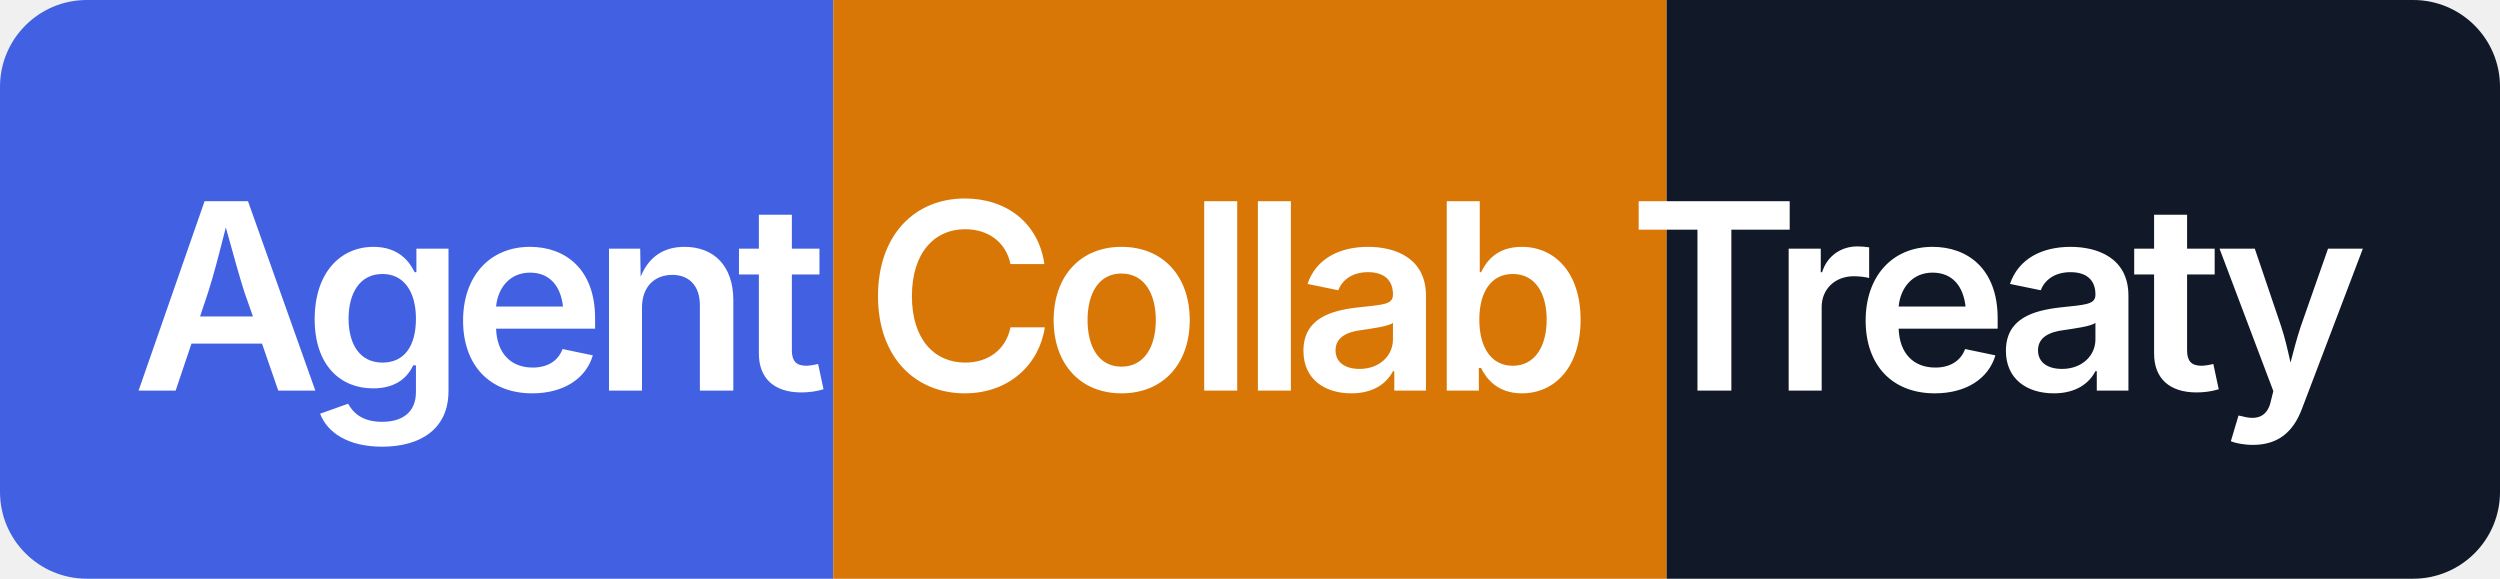
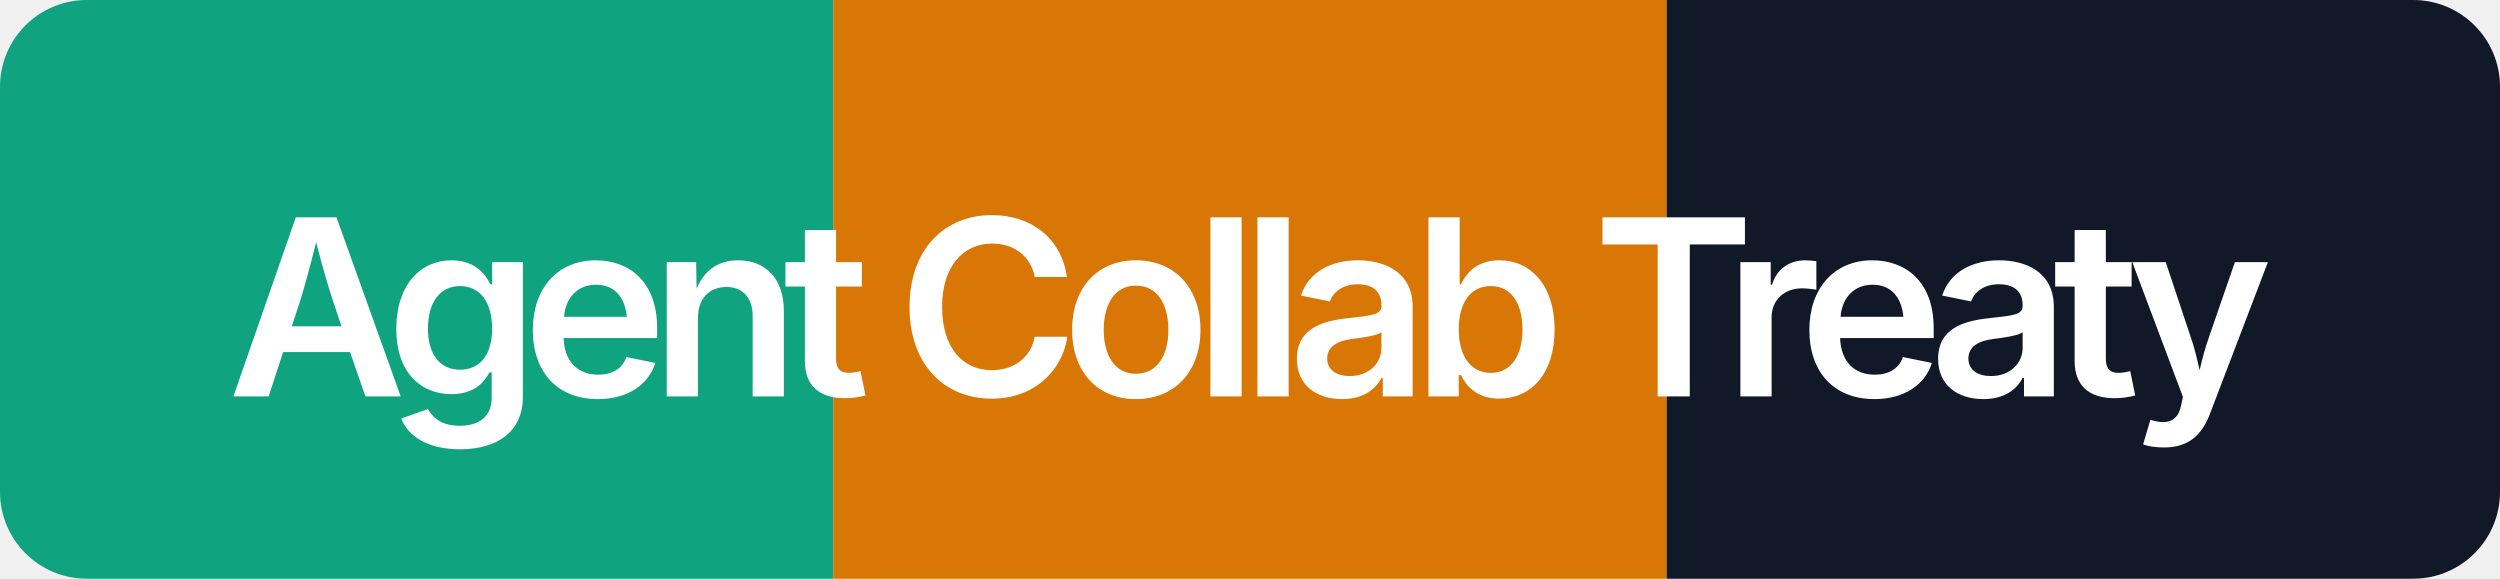
<svg xmlns="http://www.w3.org/2000/svg" width="86.4" height="20" viewBox="0 0 86.4 20">
  <defs>
    <clipPath id="badge">
      <rect width="86.4" height="20" rx="3" ry="3" />
    </clipPath>
  </defs>
  <g clip-path="url(#badge)">
-     <rect width="28.8" height="20" fill="#4261e2" />
+     <rect width="28.8" height="20" fill="#10A37F" />
    <rect x="28.8" width="28.8" height="20" fill="#D97706" />
    <rect x="57.6" width="28.8" height="20" fill="#111827" />
  </g>
-   <text x="43.2" y="13.5" font-family="ui-sans-serif, system-ui, -apple-system, BlinkMacSystemFont, sans-serif" font-size="9" fill="#ffffff" font-weight="600" letter-spacing="-0.5" text-anchor="middle">Agent Collab Treaty</text>
+   <text x="43.2" y="13.7" font-family="ui-sans-serif, system-ui, -apple-system, BlinkMacSystemFont, sans-serif" font-size="8.5" fill="#ffffff" font-weight="600" letter-spacing="-0.6" text-anchor="middle">Agent Collab Treaty</text>
</svg>
